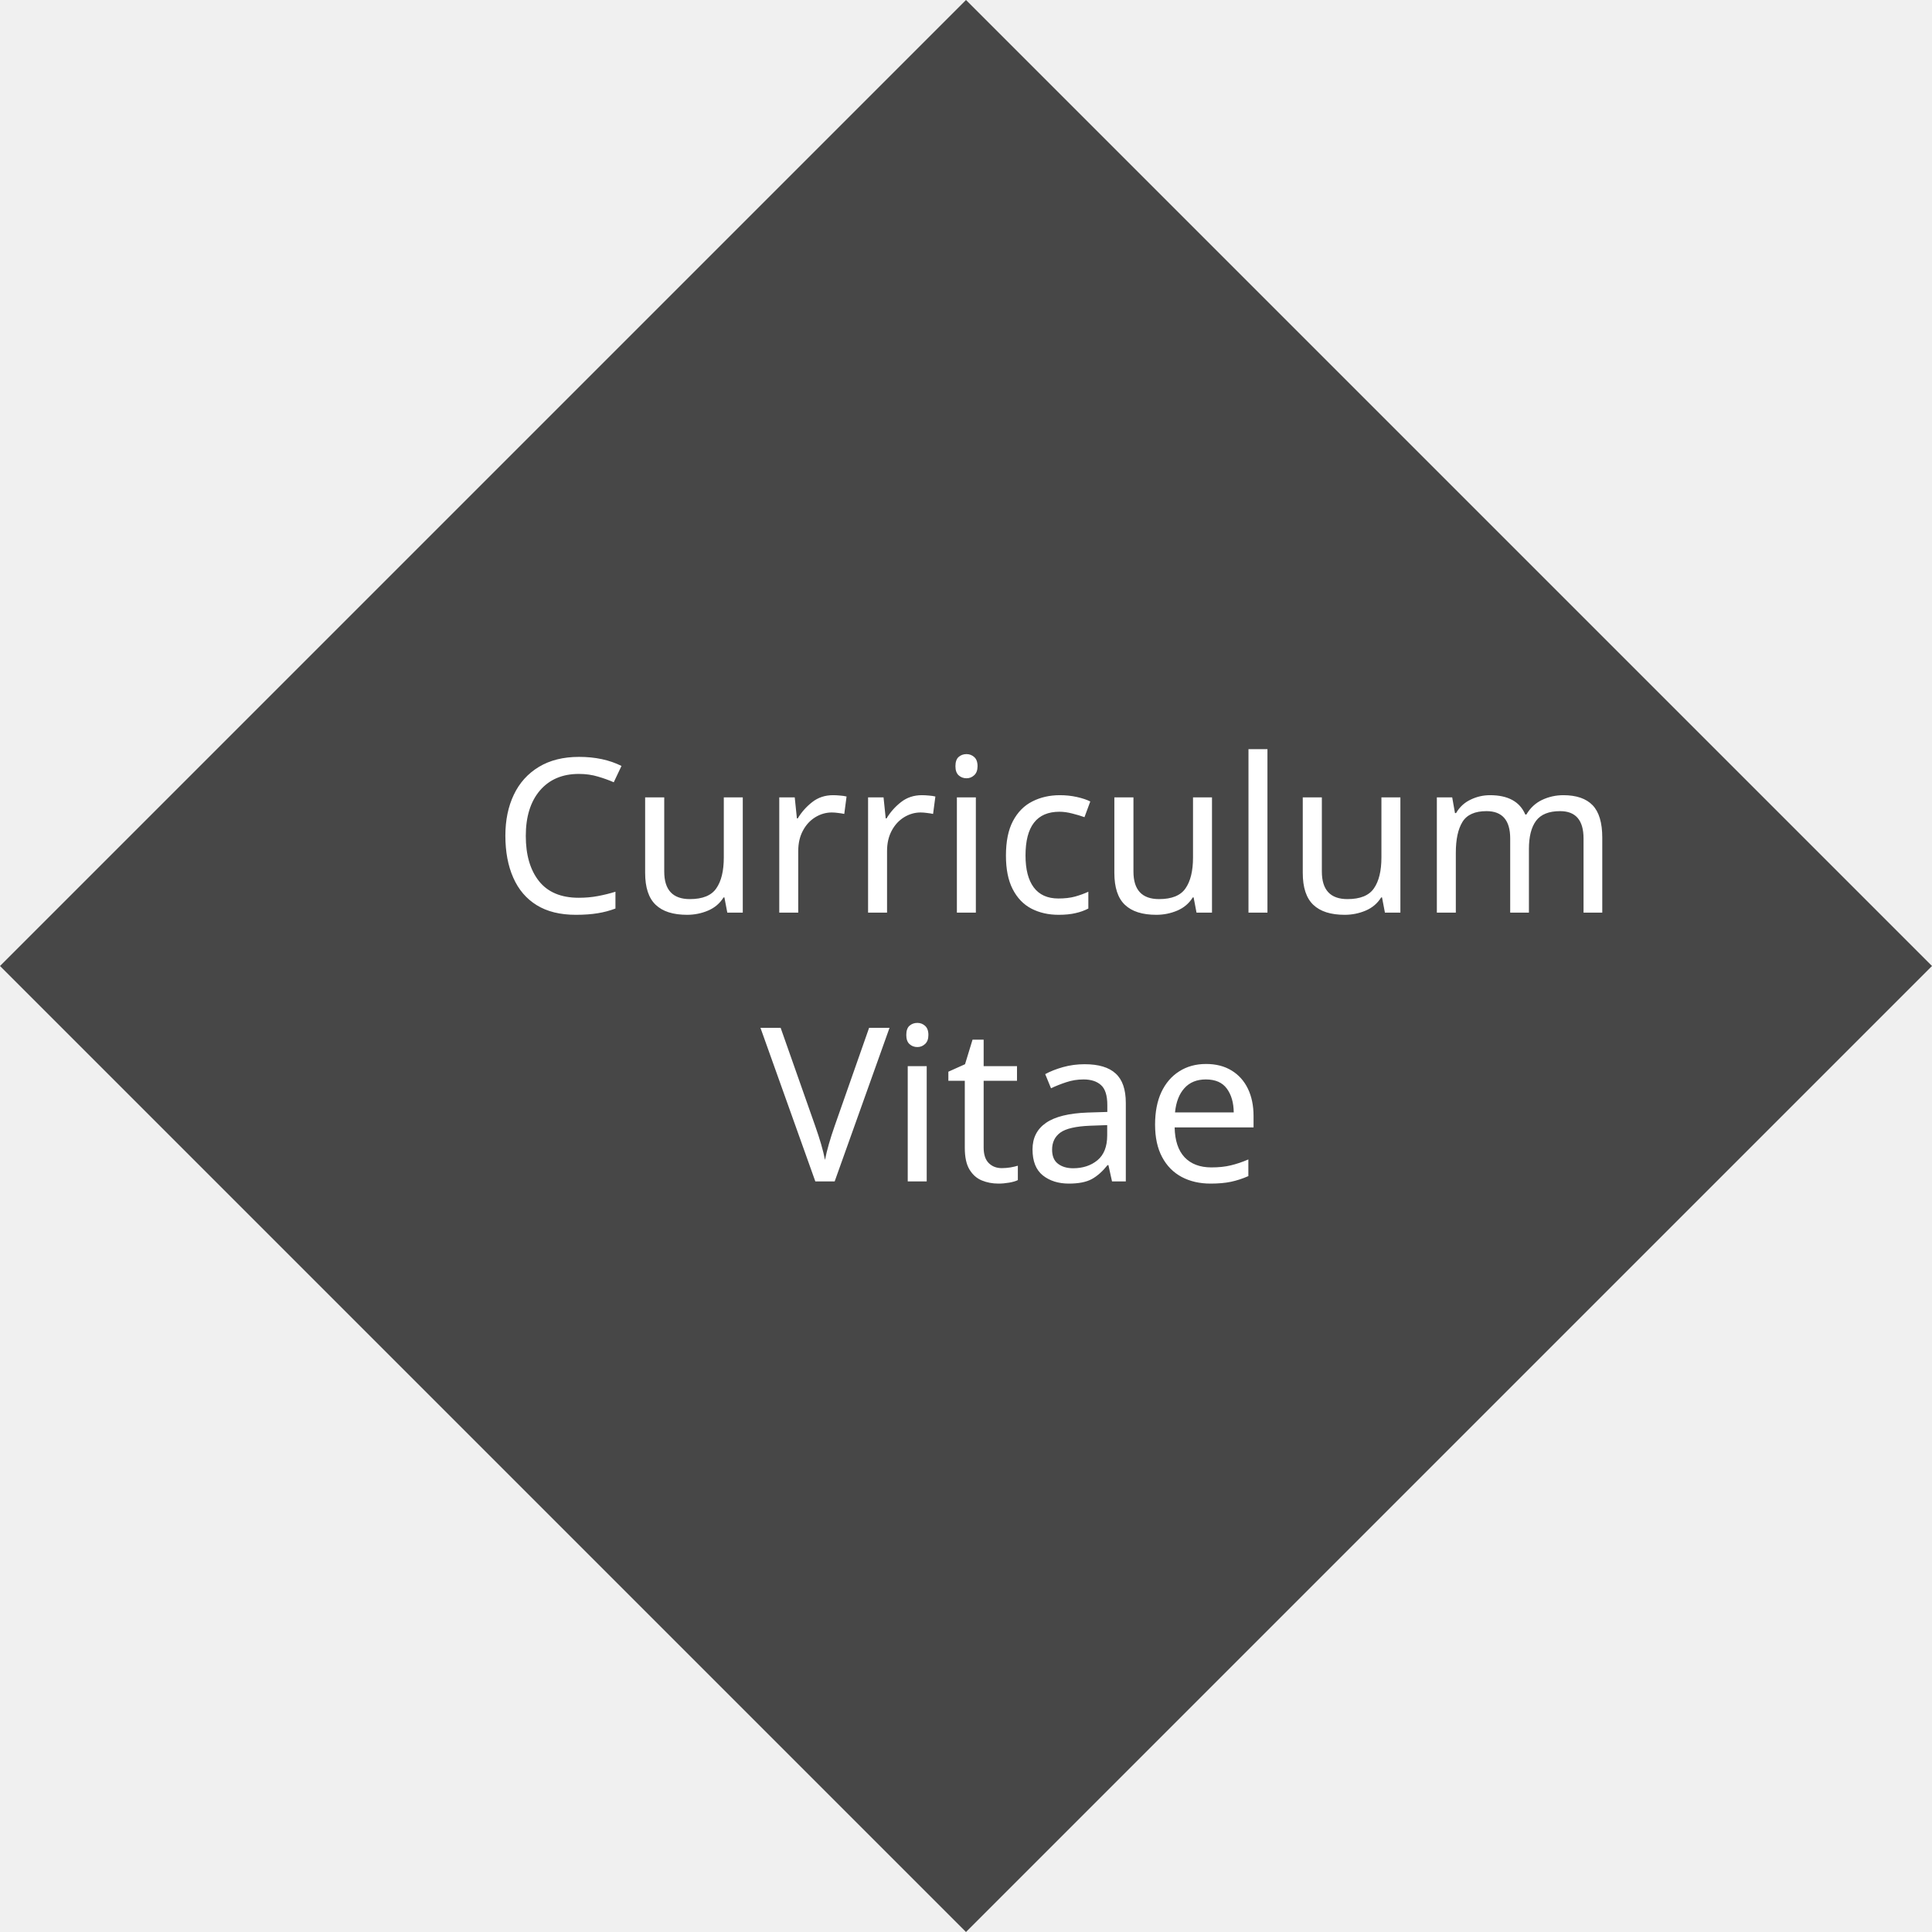
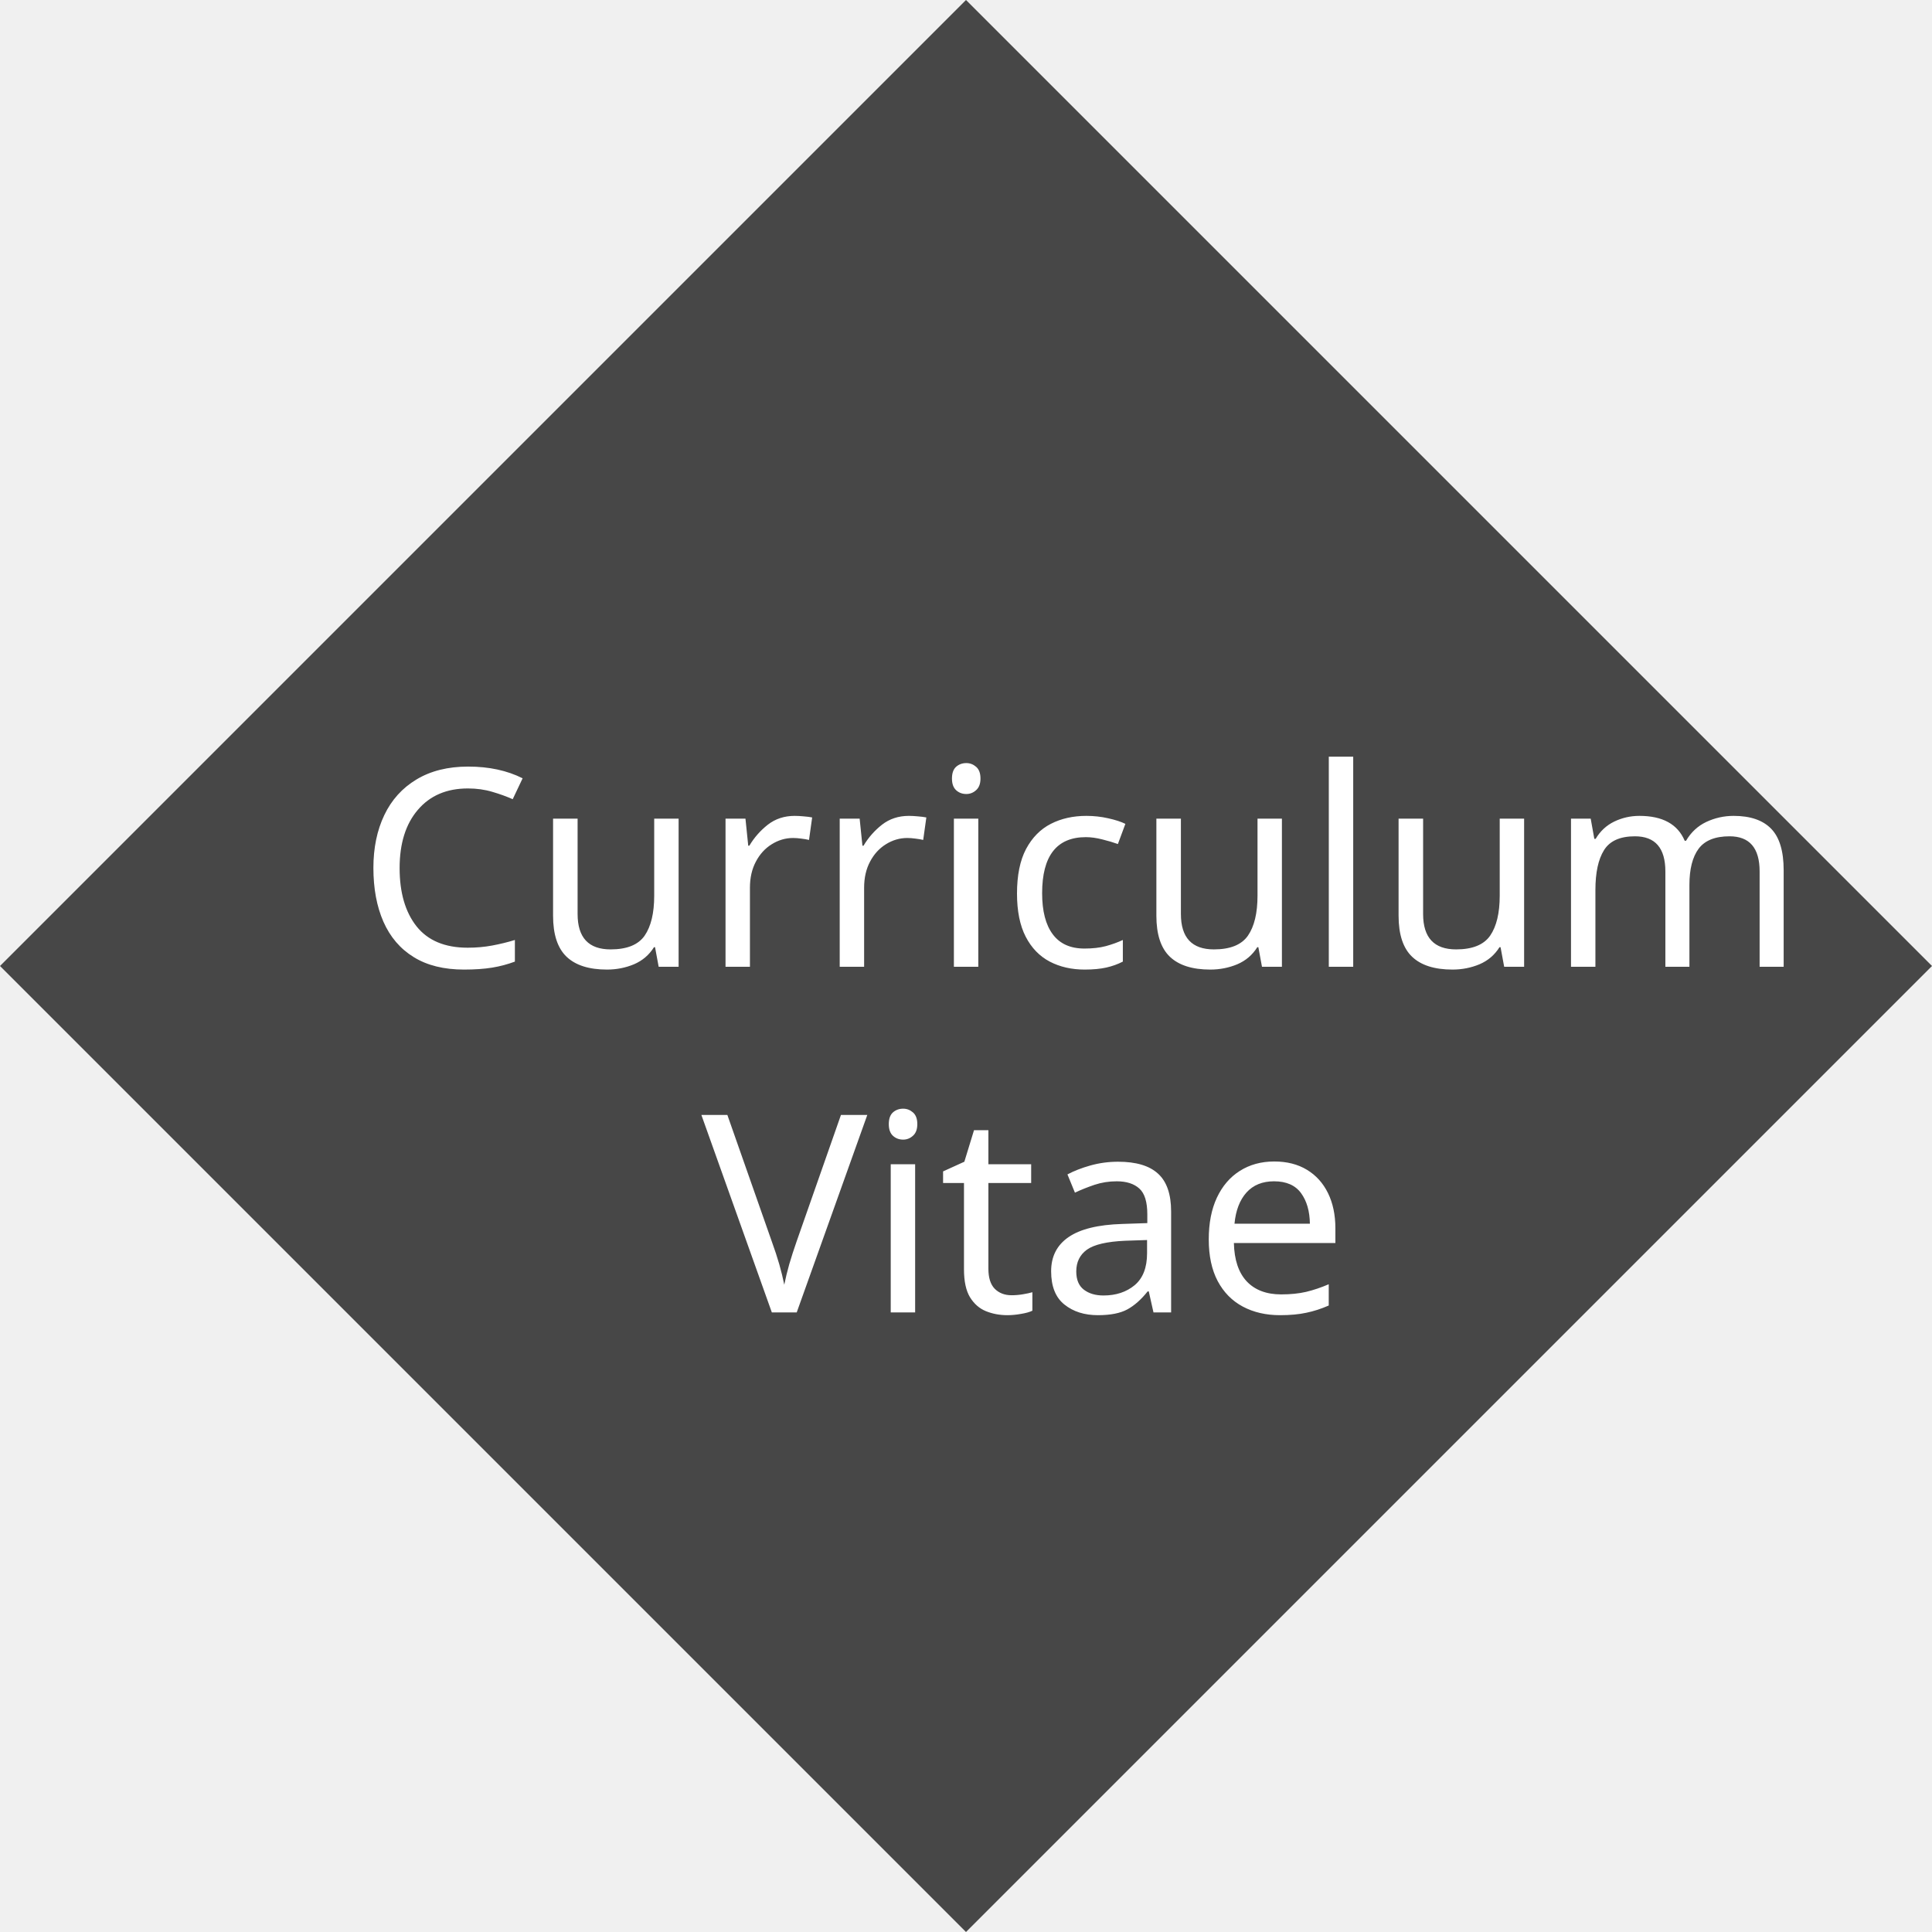
<svg xmlns="http://www.w3.org/2000/svg" width="335.416" height="335.416" viewBox="0 0 335.416 335.416" version="1.1" id="svg1">
  <defs id="defs1">
    <rect x="155.095" y="207.883" width="191.085" height="105.411" id="rect21" />
  </defs>
  <g id="layer1" transform="translate(-86.97429,-79.70709)">
    <g id="g1">
      <rect style="fill:#474747;fill-opacity:1;paint-order:markers stroke fill" id="rect20" width="237.175" height="237.175" x="236.449" y="-123.726" transform="rotate(45)" />
-       <text xml:space="preserve" id="text20" style="font-style:normal;font-variant:normal;font-weight:normal;font-stretch:normal;font-size:27.808px;font-family:Sitka;-inkscape-font-specification:Sitka;text-align:center;white-space:pre;shape-inside:url(#rect21);display:inline;fill:#ffffff;fill-opacity:1;paint-order:markers stroke fill" transform="matrix(1.342557,0,0,1.342557,-81.59555,-73.86852)" x="82.722" y="0">
-         <tspan x="189.208" y="232.406" id="tspan1">Curriculum
+       <text xml:space="preserve" id="text20" style="font-style:normal;font-variant:normal;font-weight:normal;font-stretch:normal;font-size:35.753px;font-family:Sitka;-inkscape-font-specification:Sitka;text-align:center;white-space:pre;shape-inside:url(#rect21);display:inline;fill:#ffffff;fill-opacity:1;paint-order:markers stroke fill" transform="matrix(1.342557,0,0,1.342557,-81.59555,-73.86852)" x="82.722" y="0">
+         <tspan x="171.656" y="239.413" id="tspan2">Curriculum
</tspan>
-         <tspan x="223.899" y="267.166" id="tspan4">Vitae</tspan>
+         <tspan x="216.259" y="284.104" id="tspan3">Vitae</tspan>
      </text>
    </g>
  </g>
</svg>
